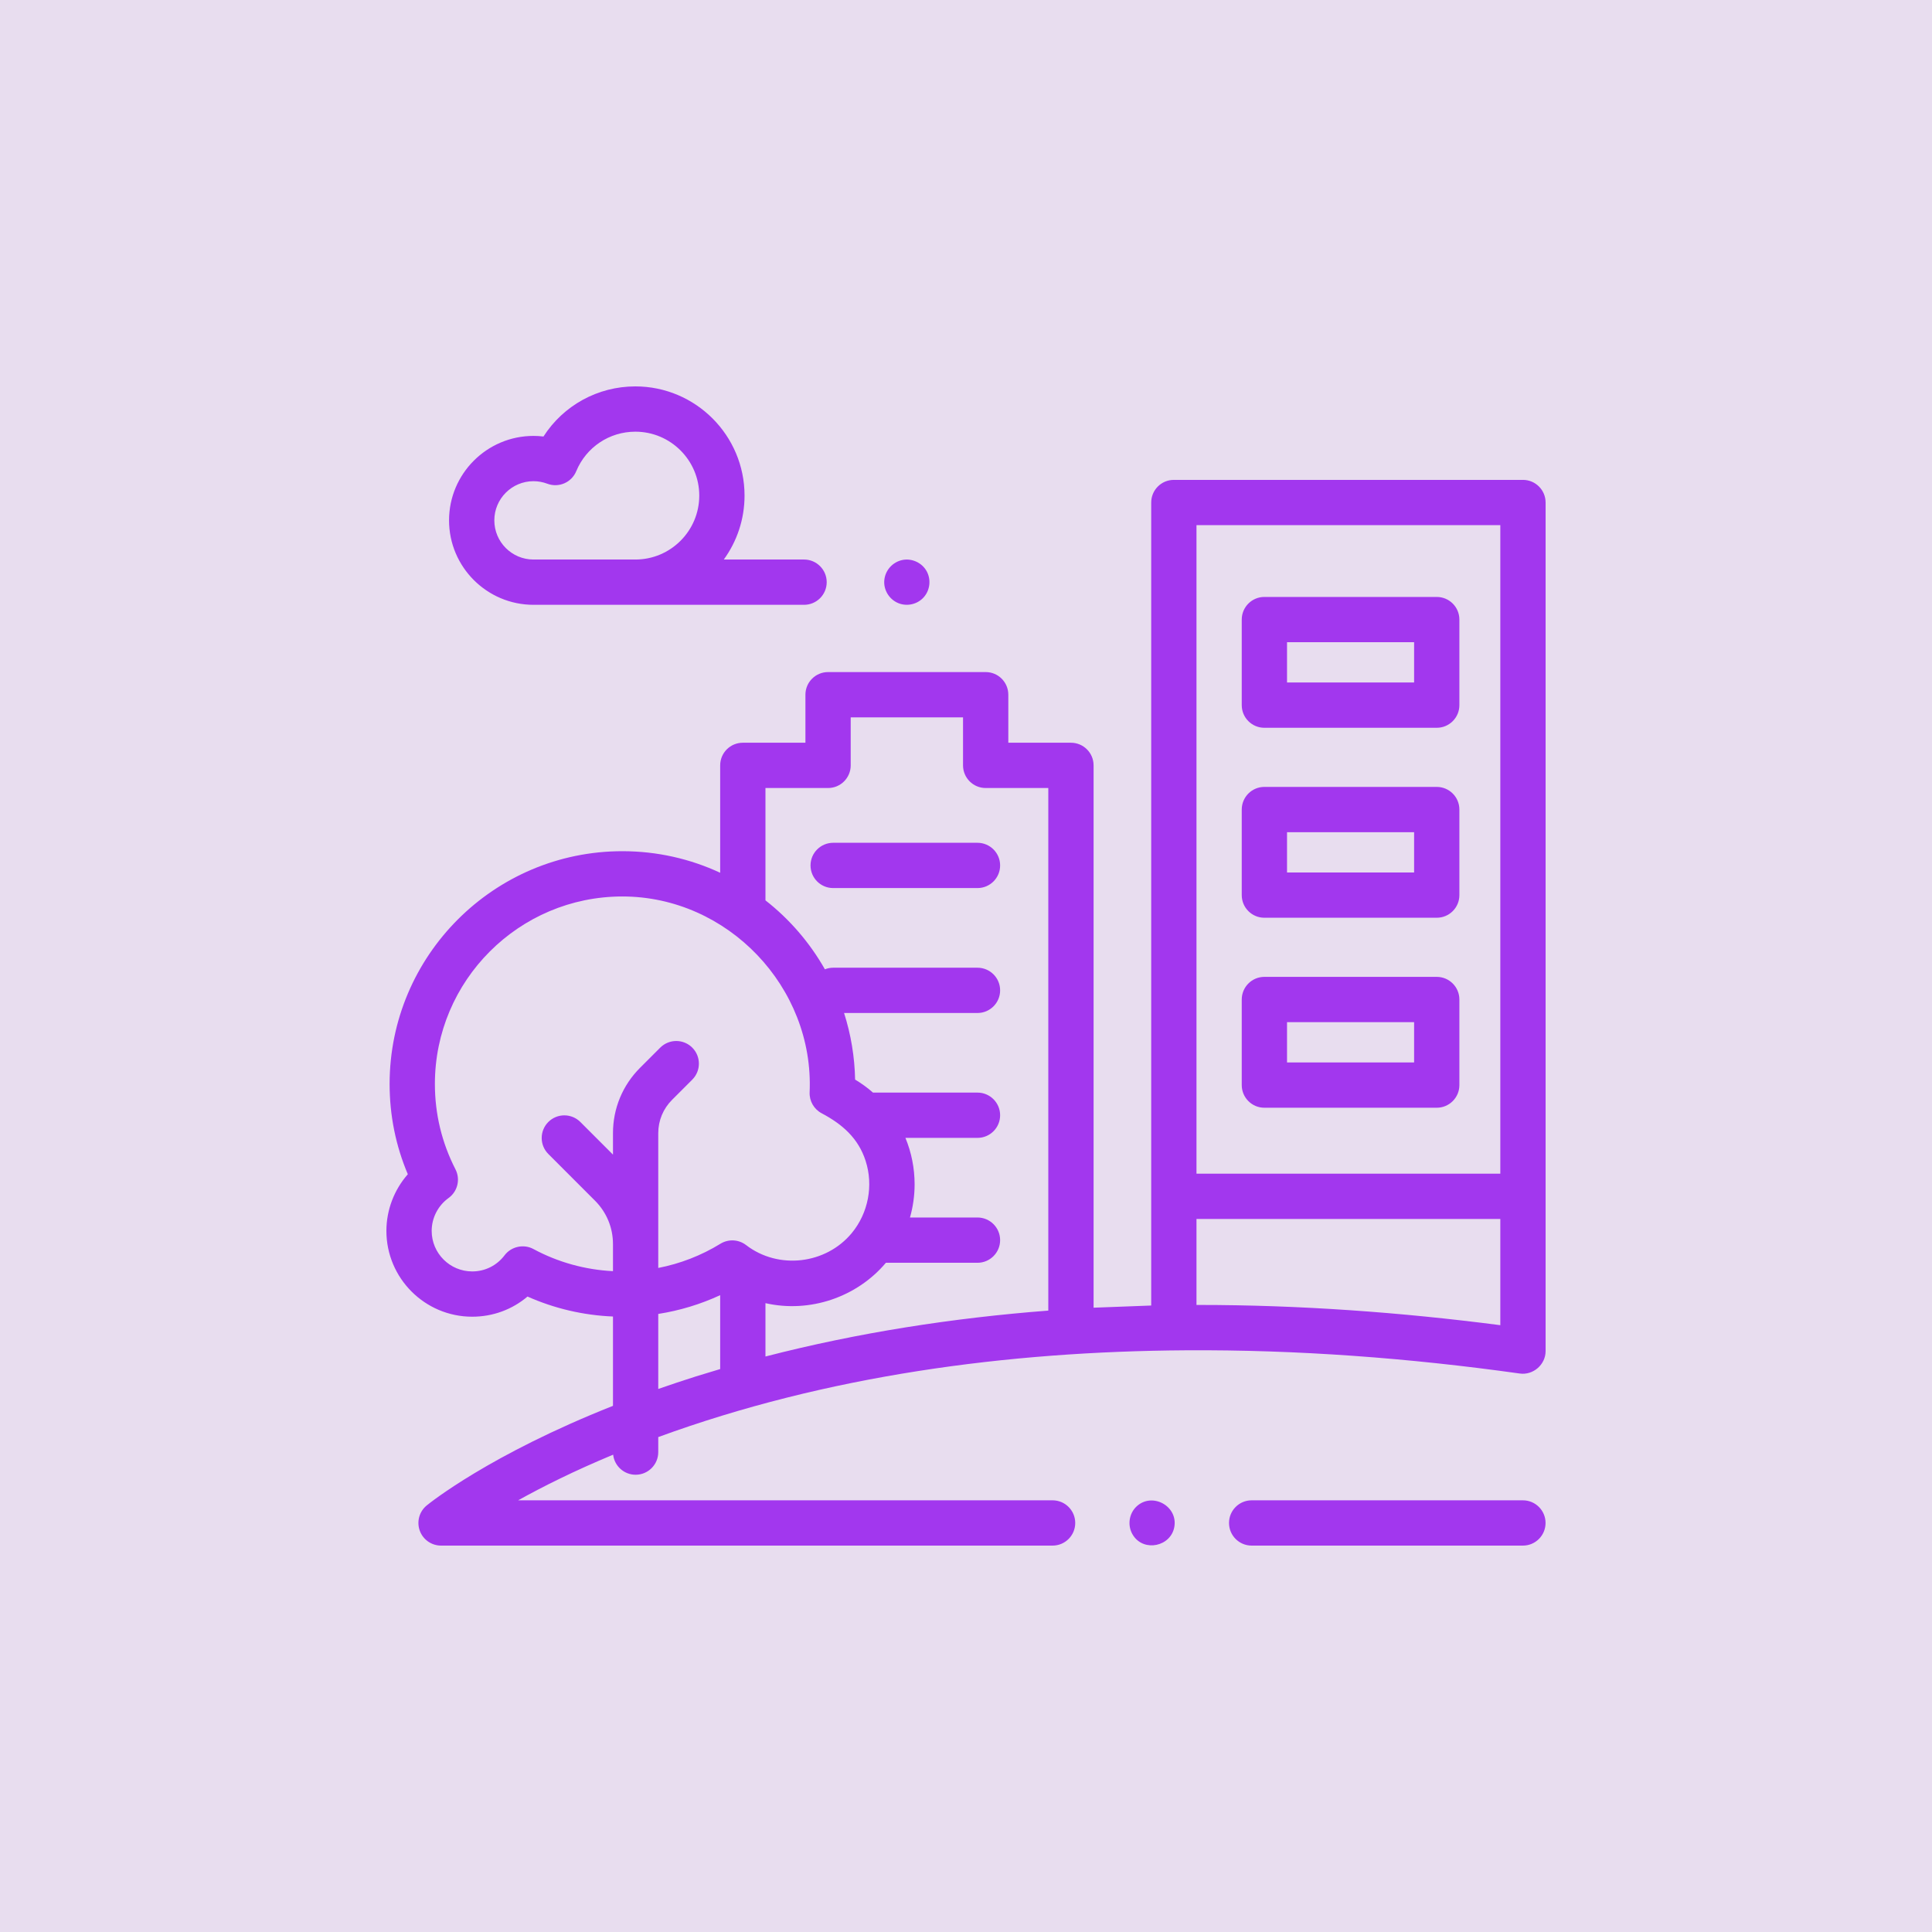
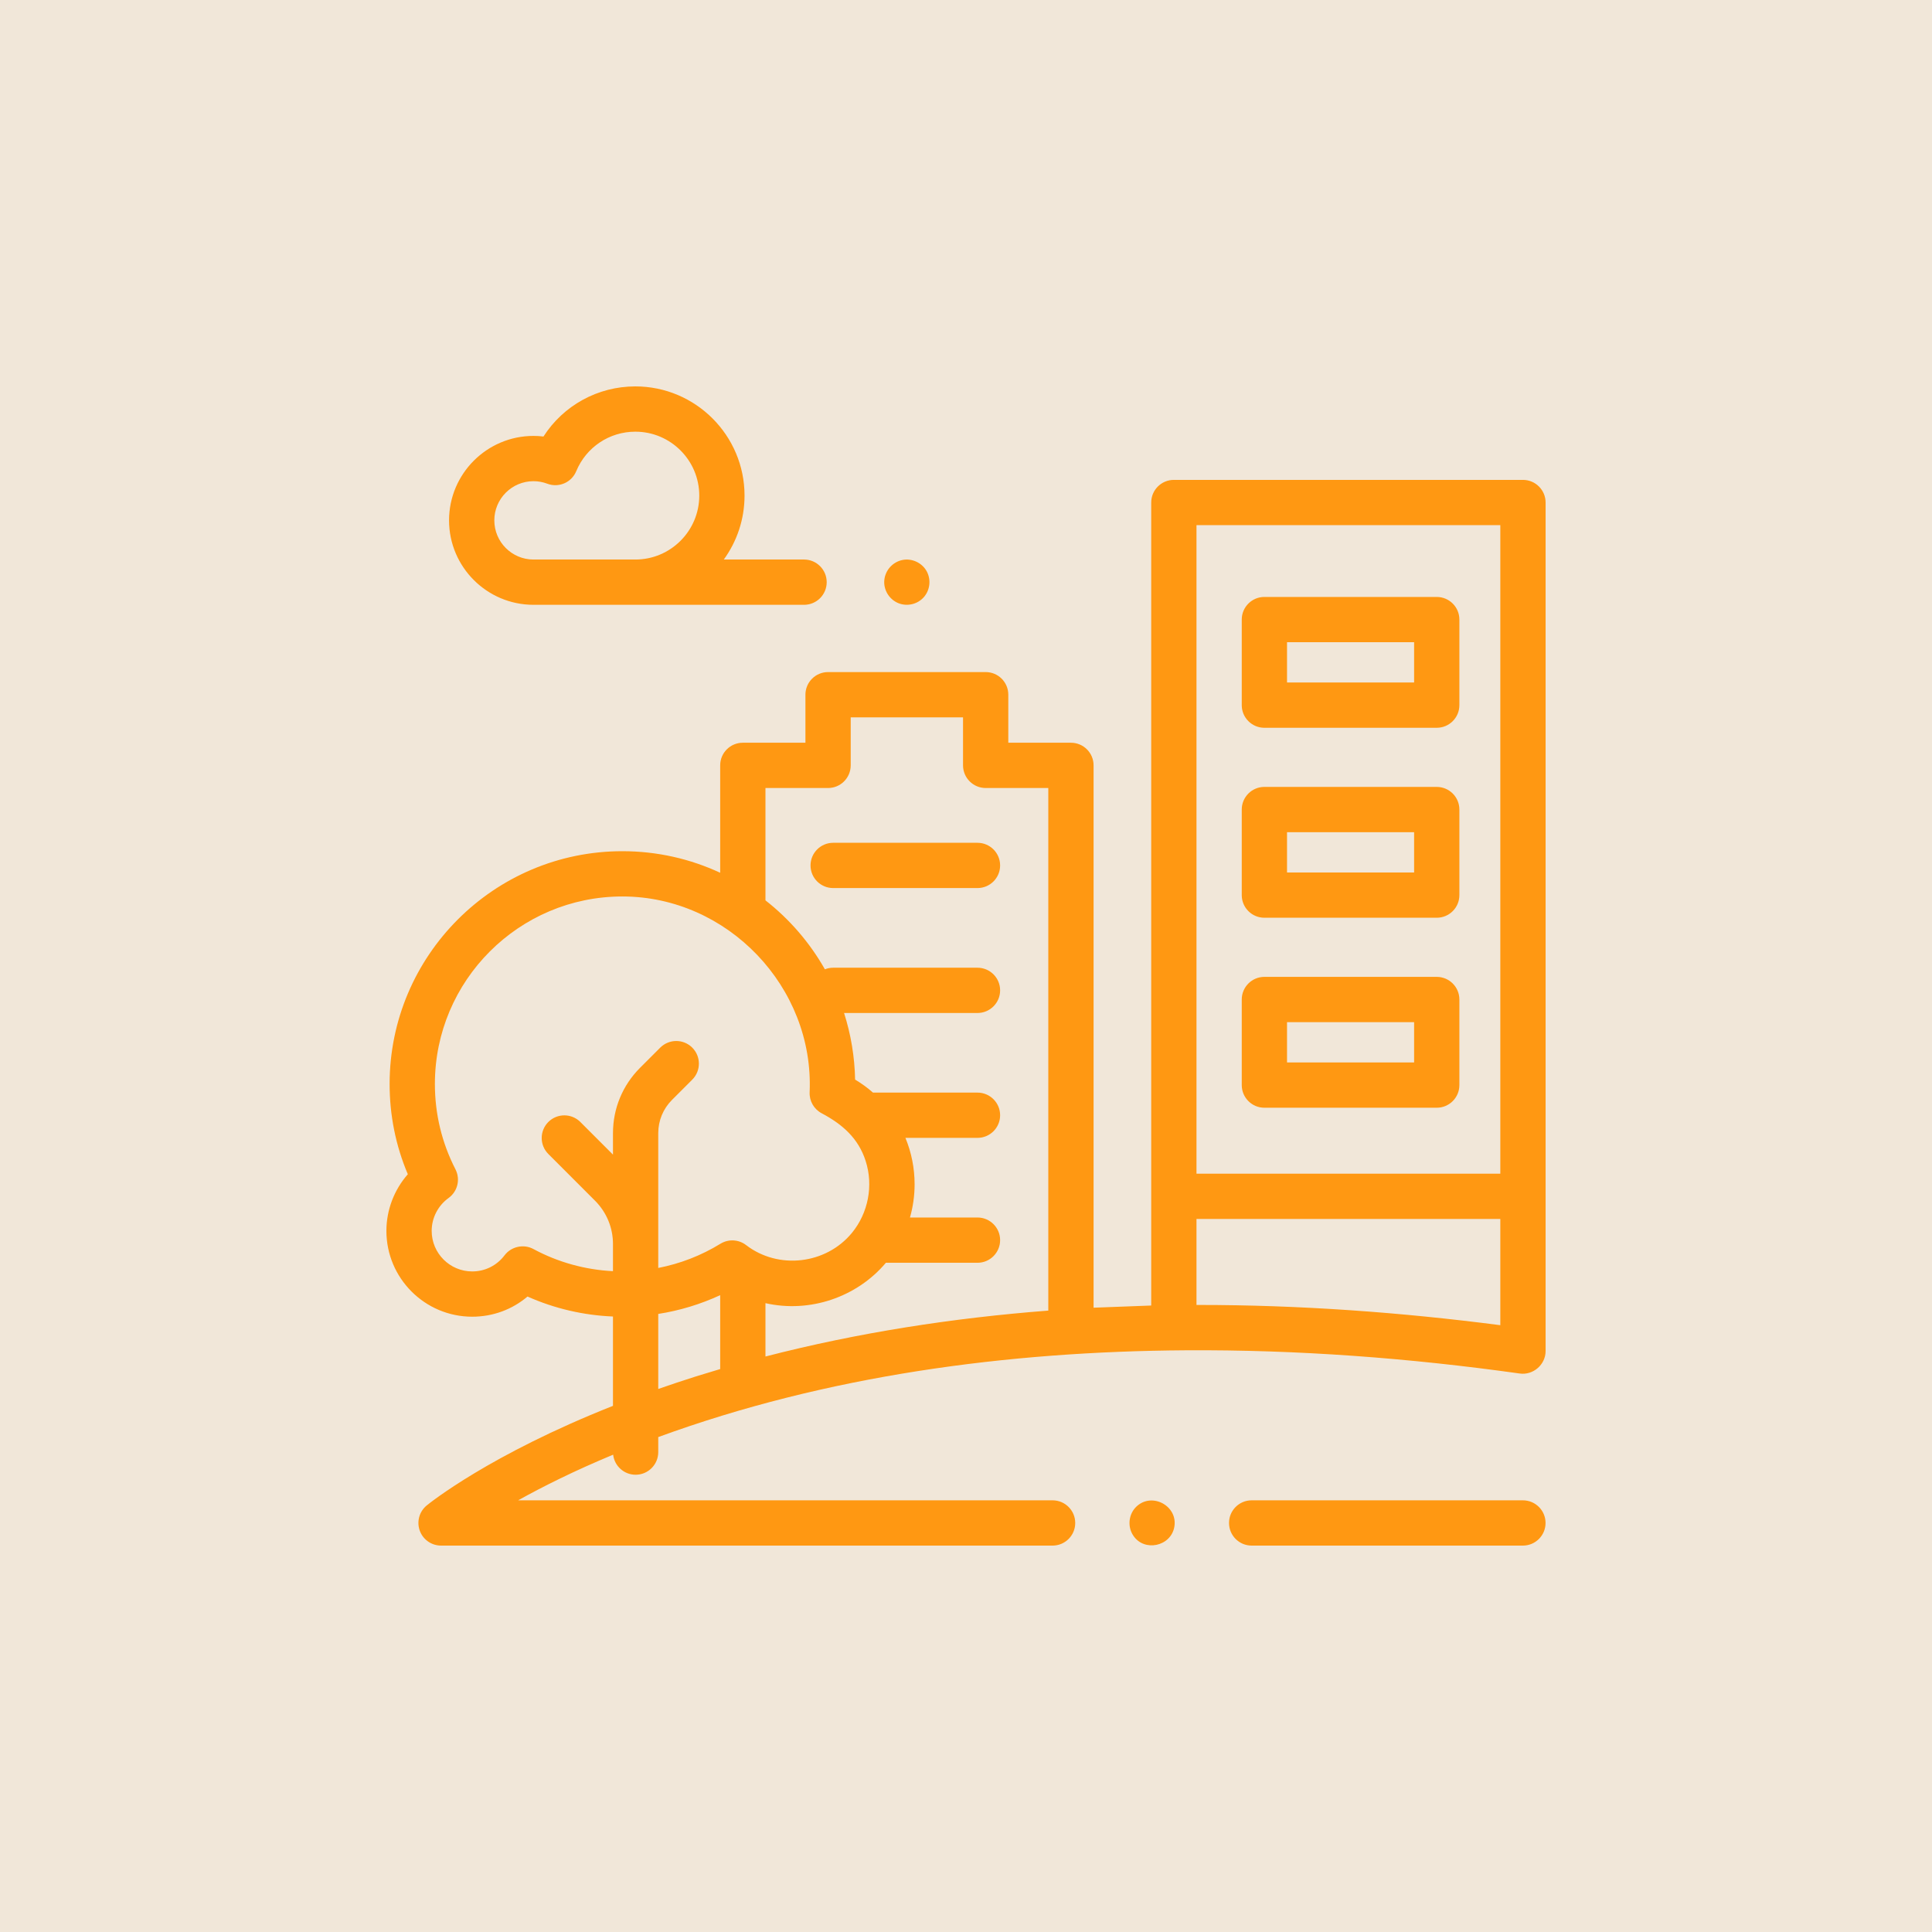
<svg xmlns="http://www.w3.org/2000/svg" width="80" height="80" viewBox="0 0 80 80" fill="none">
-   <g clip-path="url(#clip0_126_2692)">
-     <path d="M0 0H80V80H0V0Z" fill="#A237EE" fill-opacity="0.1" />
-     <mask id="mask0_126_2692" style="mask-type:luminance" maskUnits="userSpaceOnUse" x="16" y="16" width="48" height="48">
+   <mask id="mask0_93_6829" style="mask-type:luminance" maskUnits="userSpaceOnUse" x="0" y="0" width="80" height="80">
+     <path d="M80 0H0V80H80V0Z" fill="white" />
+   </mask>
+   <g mask="url(#mask0_93_6829)">
+     <path d="M0 0H80V80H0V0Z" fill="#FF9812" fill-opacity="0.1" />
+     <mask id="mask1_93_6829" style="mask-type:luminance" maskUnits="userSpaceOnUse" x="16" y="16" width="48" height="48">
      <path d="M16 16H64V64H16V16Z" fill="white" />
    </mask>
-     <g mask="url(#mask0_126_2692)">
-       <path d="M19.553 54.522C20.407 54.522 21.21 54.225 21.843 53.687C22.955 54.183 24.16 54.464 25.382 54.514V58.213C20.281 60.233 17.793 62.236 17.67 62.337C17.363 62.587 17.247 63.004 17.38 63.378C17.513 63.751 17.867 64 18.263 64H43.585C44.103 64 44.523 63.58 44.523 63.063C44.523 62.545 44.103 62.125 43.585 62.125H21.455C22.464 61.563 23.774 60.906 25.389 60.235C25.442 60.702 25.838 61.066 26.32 61.066C26.837 61.066 27.257 60.646 27.257 60.128V59.506C34.224 56.958 41.715 55.959 49.107 55.913C53.731 55.884 58.355 56.233 62.932 56.875C63.486 56.952 64 56.506 64 55.946V20.809C64 20.291 63.58 19.871 63.063 19.871H48.606C48.089 19.871 47.669 20.291 47.669 20.809V54.059L45.283 54.149V31.692C45.283 31.174 44.863 30.755 44.345 30.755H41.752V28.766C41.752 28.248 41.333 27.829 40.815 27.829H34.289C33.771 27.829 33.351 28.248 33.351 28.766V30.755H30.758C30.24 30.755 29.821 31.174 29.821 31.692V36.139C28.589 35.566 27.217 35.246 25.771 35.246C20.456 35.246 16.133 39.569 16.133 44.884C16.133 46.185 16.386 47.44 16.887 48.623C16.322 49.266 16 50.1 16 50.969C16 52.928 17.594 54.522 19.553 54.522ZM28.828 56.991C28.284 57.163 27.76 57.338 27.257 57.514V54.407C28.144 54.269 29.006 54.007 29.821 53.63V56.69L28.828 56.991ZM49.638 54.035H49.544V50.475H62.125V54.873C57.986 54.336 53.812 54.035 49.638 54.035ZM62.125 21.746V48.6H49.544V21.746H62.125ZM31.696 32.63H34.289C34.806 32.63 35.226 32.21 35.226 31.692V29.704H39.877V31.692C39.877 32.21 40.297 32.63 40.815 32.63H43.408V54.269C39.461 54.573 35.53 55.18 31.696 56.17V53.961C33.524 54.377 35.474 53.722 36.683 52.289H40.475C40.993 52.289 41.413 51.869 41.413 51.351C41.413 50.834 40.993 50.414 40.475 50.414H37.68C37.804 49.977 37.872 49.516 37.872 49.039C37.872 48.367 37.739 47.716 37.492 47.117H40.475C40.993 47.117 41.413 46.698 41.413 46.18C41.413 45.662 40.993 45.242 40.475 45.242H36.149C35.921 45.042 35.673 44.861 35.408 44.703C35.39 43.768 35.236 42.836 34.951 41.946H40.475C40.993 41.946 41.413 41.526 41.413 41.008C41.413 40.49 40.993 40.071 40.475 40.071H34.5C34.379 40.071 34.263 40.095 34.157 40.137C33.534 39.036 32.692 38.059 31.696 37.282V32.63ZM18.86 48.419C18.294 47.316 18.008 46.126 18.008 44.884C18.008 40.603 21.49 37.121 25.771 37.121C30.132 37.121 33.716 40.879 33.525 45.228C33.509 45.592 33.705 45.93 34.023 46.098C34.873 46.549 35.539 47.123 35.844 48.071C36.173 49.089 35.952 50.232 35.272 51.056C34.198 52.356 32.229 52.583 30.894 51.556C30.586 51.319 30.163 51.297 29.831 51.501C29.038 51.989 28.166 52.326 27.257 52.503V51.515V46.921C27.257 46.4 27.46 45.911 27.828 45.543L28.665 44.706C29.031 44.339 29.031 43.746 28.665 43.38C28.299 43.014 27.706 43.014 27.339 43.38L26.502 44.217C25.78 44.939 25.382 45.9 25.382 46.921V47.81L24.031 46.459C23.665 46.093 23.071 46.093 22.705 46.459C22.339 46.825 22.339 47.418 22.705 47.784L24.637 49.717C25.117 50.197 25.382 50.835 25.382 51.515V52.636C24.229 52.579 23.098 52.265 22.087 51.719C21.684 51.501 21.169 51.614 20.893 51.979C20.572 52.404 20.084 52.647 19.553 52.647C18.628 52.647 17.875 51.894 17.875 50.969C17.875 50.432 18.136 49.923 18.574 49.607C18.95 49.336 19.071 48.831 18.86 48.419ZM63.06 62.125H51.828C51.31 62.125 50.891 62.545 50.891 63.062C50.891 63.58 51.31 64 51.828 64H63.06C63.578 64 63.998 63.58 63.998 63.062C63.998 62.545 63.578 62.125 63.06 62.125ZM26.308 16C24.746 16 23.326 16.793 22.504 18.075C22.368 18.058 22.23 18.05 22.091 18.05C20.163 18.05 18.594 19.619 18.594 21.547C18.594 23.476 20.163 25.044 22.091 25.044H33.295C33.812 25.044 34.232 24.625 34.232 24.107C34.232 23.589 33.812 23.169 33.295 23.169H29.971C30.511 22.424 30.83 21.51 30.83 20.522C30.83 18.029 28.802 16 26.308 16ZM20.469 21.547C20.469 20.653 21.196 19.925 22.091 19.925C22.288 19.925 22.48 19.961 22.664 20.03C23.137 20.209 23.668 19.979 23.861 19.511C24.273 18.517 25.233 17.875 26.308 17.875C27.768 17.875 28.955 19.062 28.955 20.522C28.955 21.982 27.768 23.169 26.308 23.169H22.091C21.196 23.169 20.469 22.442 20.469 21.547ZM34.5 36.773H40.475C40.993 36.773 41.413 36.354 41.413 35.836C41.413 35.318 40.993 34.898 40.475 34.898H34.5C33.982 34.898 33.562 35.318 33.562 35.836C33.562 36.354 33.982 36.773 34.5 36.773ZM52.355 30.136H59.492C60.01 30.136 60.43 29.716 60.43 29.199V25.655C60.43 25.137 60.01 24.718 59.492 24.718H52.355C51.838 24.718 51.418 25.137 51.418 25.655V29.199C51.418 29.716 51.838 30.136 52.355 30.136ZM53.293 26.593H58.555V28.261H53.293V26.593ZM52.355 38.002H59.492C60.01 38.002 60.43 37.583 60.43 37.065V33.522C60.43 33.004 60.01 32.584 59.492 32.584H52.355C51.838 32.584 51.418 33.004 51.418 33.522V37.065C51.418 37.583 51.838 38.002 52.355 38.002ZM53.293 34.459H58.555V36.127H53.293V34.459ZM52.355 45.869H59.492C60.01 45.869 60.43 45.449 60.43 44.931V41.388C60.43 40.87 60.01 40.45 59.492 40.45H52.355C51.838 40.45 51.418 40.87 51.418 41.388V44.931C51.418 45.449 51.838 45.869 52.355 45.869ZM53.293 42.325H58.555V43.994H53.293V42.325ZM37.368 23.188C36.967 23.269 36.66 23.607 36.618 24.015C36.576 24.422 36.817 24.817 37.193 24.973C37.561 25.126 38.001 25.022 38.261 24.719C38.513 24.424 38.558 23.997 38.373 23.656C38.18 23.303 37.763 23.108 37.368 23.188ZM46.925 63.583C47.379 64.276 48.486 64.034 48.627 63.223C48.777 62.363 47.719 61.784 47.074 62.368C46.734 62.676 46.671 63.202 46.925 63.583Z" fill="#A237EE" />
+     <g mask="url(#mask1_93_6829)">
+       <path d="M19.553 54.522C20.407 54.522 21.21 54.225 21.843 53.687C22.955 54.183 24.16 54.464 25.382 54.514V58.213C20.281 60.233 17.793 62.236 17.67 62.337C17.363 62.587 17.247 63.004 17.38 63.378C17.513 63.751 17.867 64 18.263 64H43.585C44.103 64 44.523 63.58 44.523 63.063C44.523 62.545 44.103 62.125 43.585 62.125H21.455C22.464 61.563 23.774 60.906 25.389 60.235C25.442 60.702 25.838 61.066 26.32 61.066C26.837 61.066 27.257 60.646 27.257 60.128V59.506C34.224 56.958 41.715 55.959 49.107 55.913C53.731 55.884 58.355 56.233 62.932 56.875C63.486 56.952 64 56.506 64 55.946V20.809C64 20.291 63.58 19.871 63.063 19.871H48.606C48.089 19.871 47.669 20.291 47.669 20.809V54.059L45.283 54.149V31.692C45.283 31.174 44.863 30.755 44.345 30.755H41.752V28.766C41.752 28.248 41.333 27.829 40.815 27.829H34.289C33.771 27.829 33.351 28.248 33.351 28.766V30.755H30.758C30.24 30.755 29.821 31.174 29.821 31.692V36.139C28.589 35.566 27.217 35.246 25.771 35.246C20.456 35.246 16.133 39.569 16.133 44.884C16.133 46.185 16.386 47.44 16.887 48.623C16.322 49.266 16 50.1 16 50.969C16 52.928 17.594 54.522 19.553 54.522ZM28.828 56.991C28.284 57.163 27.76 57.338 27.257 57.514V54.407C28.144 54.269 29.006 54.007 29.821 53.63V56.69L28.828 56.991ZM49.638 54.035H49.544V50.475H62.125V54.873C57.986 54.336 53.812 54.035 49.638 54.035ZM62.125 21.746V48.6H49.544V21.746H62.125ZM31.696 32.63H34.289C34.806 32.63 35.226 32.21 35.226 31.692V29.704H39.877V31.692C39.877 32.21 40.297 32.63 40.815 32.63H43.408V54.269C39.461 54.573 35.53 55.18 31.696 56.17V53.961C33.524 54.377 35.474 53.722 36.683 52.289H40.475C40.993 52.289 41.413 51.869 41.413 51.351C41.413 50.834 40.993 50.414 40.475 50.414H37.68C37.804 49.977 37.872 49.516 37.872 49.039C37.872 48.367 37.739 47.716 37.492 47.117H40.475C40.993 47.117 41.413 46.698 41.413 46.18C41.413 45.662 40.993 45.242 40.475 45.242H36.149C35.921 45.042 35.673 44.861 35.408 44.703C35.39 43.768 35.236 42.836 34.951 41.946H40.475C40.993 41.946 41.413 41.526 41.413 41.008C41.413 40.49 40.993 40.071 40.475 40.071H34.5C34.379 40.071 34.263 40.095 34.157 40.137C33.534 39.036 32.692 38.059 31.696 37.282V32.63ZM18.86 48.419C18.294 47.316 18.008 46.126 18.008 44.884C18.008 40.603 21.49 37.121 25.771 37.121C30.132 37.121 33.716 40.879 33.525 45.228C33.509 45.592 33.705 45.93 34.023 46.098C34.873 46.549 35.539 47.123 35.844 48.071C36.173 49.089 35.952 50.232 35.272 51.056C34.198 52.356 32.229 52.583 30.894 51.556C30.586 51.319 30.163 51.297 29.831 51.501C29.038 51.989 28.166 52.326 27.257 52.503V51.515V46.921C27.257 46.4 27.46 45.911 27.828 45.543L28.665 44.706C29.031 44.339 29.031 43.746 28.665 43.38C28.299 43.014 27.706 43.014 27.339 43.38L26.502 44.217C25.78 44.939 25.382 45.9 25.382 46.921V47.81L24.031 46.459C23.665 46.093 23.071 46.093 22.705 46.459C22.339 46.825 22.339 47.418 22.705 47.784L24.637 49.717C25.117 50.197 25.382 50.835 25.382 51.515V52.636C24.229 52.579 23.098 52.265 22.087 51.719C21.684 51.501 21.169 51.614 20.893 51.979C20.572 52.404 20.084 52.647 19.553 52.647C18.628 52.647 17.875 51.894 17.875 50.969C17.875 50.432 18.136 49.923 18.574 49.607C18.95 49.336 19.071 48.831 18.86 48.419ZM63.06 62.125H51.828C51.31 62.125 50.891 62.545 50.891 63.062C50.891 63.58 51.31 64 51.828 64H63.06C63.578 64 63.998 63.58 63.998 63.062C63.998 62.545 63.578 62.125 63.06 62.125ZM26.308 16C24.746 16 23.326 16.793 22.504 18.075C22.368 18.058 22.23 18.05 22.091 18.05C20.163 18.05 18.594 19.619 18.594 21.547C18.594 23.476 20.163 25.044 22.091 25.044H33.295C33.812 25.044 34.232 24.625 34.232 24.107C34.232 23.589 33.812 23.169 33.295 23.169H29.971C30.511 22.424 30.83 21.51 30.83 20.522C30.83 18.029 28.802 16 26.308 16ZM20.469 21.547C20.469 20.653 21.196 19.925 22.091 19.925C22.288 19.925 22.48 19.961 22.664 20.03C23.137 20.209 23.668 19.979 23.861 19.511C24.273 18.517 25.233 17.875 26.308 17.875C27.768 17.875 28.955 19.062 28.955 20.522C28.955 21.982 27.768 23.169 26.308 23.169H22.091C21.196 23.169 20.469 22.442 20.469 21.547ZM34.5 36.773H40.475C40.993 36.773 41.413 36.354 41.413 35.836C41.413 35.318 40.993 34.898 40.475 34.898H34.5C33.982 34.898 33.562 35.318 33.562 35.836C33.562 36.354 33.982 36.773 34.5 36.773ZM52.355 30.136H59.492C60.01 30.136 60.43 29.716 60.43 29.199V25.655C60.43 25.137 60.01 24.718 59.492 24.718H52.355C51.838 24.718 51.418 25.137 51.418 25.655V29.199C51.418 29.716 51.838 30.136 52.355 30.136ZM53.293 26.593H58.555V28.261H53.293V26.593ZM52.355 38.002H59.492C60.01 38.002 60.43 37.583 60.43 37.065V33.522C60.43 33.004 60.01 32.584 59.492 32.584H52.355C51.838 32.584 51.418 33.004 51.418 33.522V37.065C51.418 37.583 51.838 38.002 52.355 38.002ZM53.293 34.459H58.555V36.127H53.293V34.459ZM52.355 45.869H59.492C60.01 45.869 60.43 45.449 60.43 44.931V41.388C60.43 40.87 60.01 40.45 59.492 40.45H52.355C51.838 40.45 51.418 40.87 51.418 41.388V44.931C51.418 45.449 51.838 45.869 52.355 45.869ZM53.293 42.325H58.555V43.994H53.293V42.325ZM37.368 23.188C36.967 23.269 36.66 23.607 36.618 24.015C36.576 24.422 36.817 24.817 37.193 24.973C37.561 25.126 38.001 25.022 38.261 24.719C38.513 24.424 38.558 23.997 38.373 23.656C38.18 23.303 37.763 23.108 37.368 23.188ZM46.925 63.583C47.379 64.276 48.486 64.034 48.627 63.223C48.777 62.363 47.719 61.784 47.074 62.368C46.734 62.676 46.671 63.202 46.925 63.583Z" fill="#FF9812" />
    </g>
  </g>
-   <defs>
-     <clipPath id="clip0_126_2692">
-       <rect width="80" height="80" fill="white" />
-     </clipPath>
-   </defs>
</svg>
